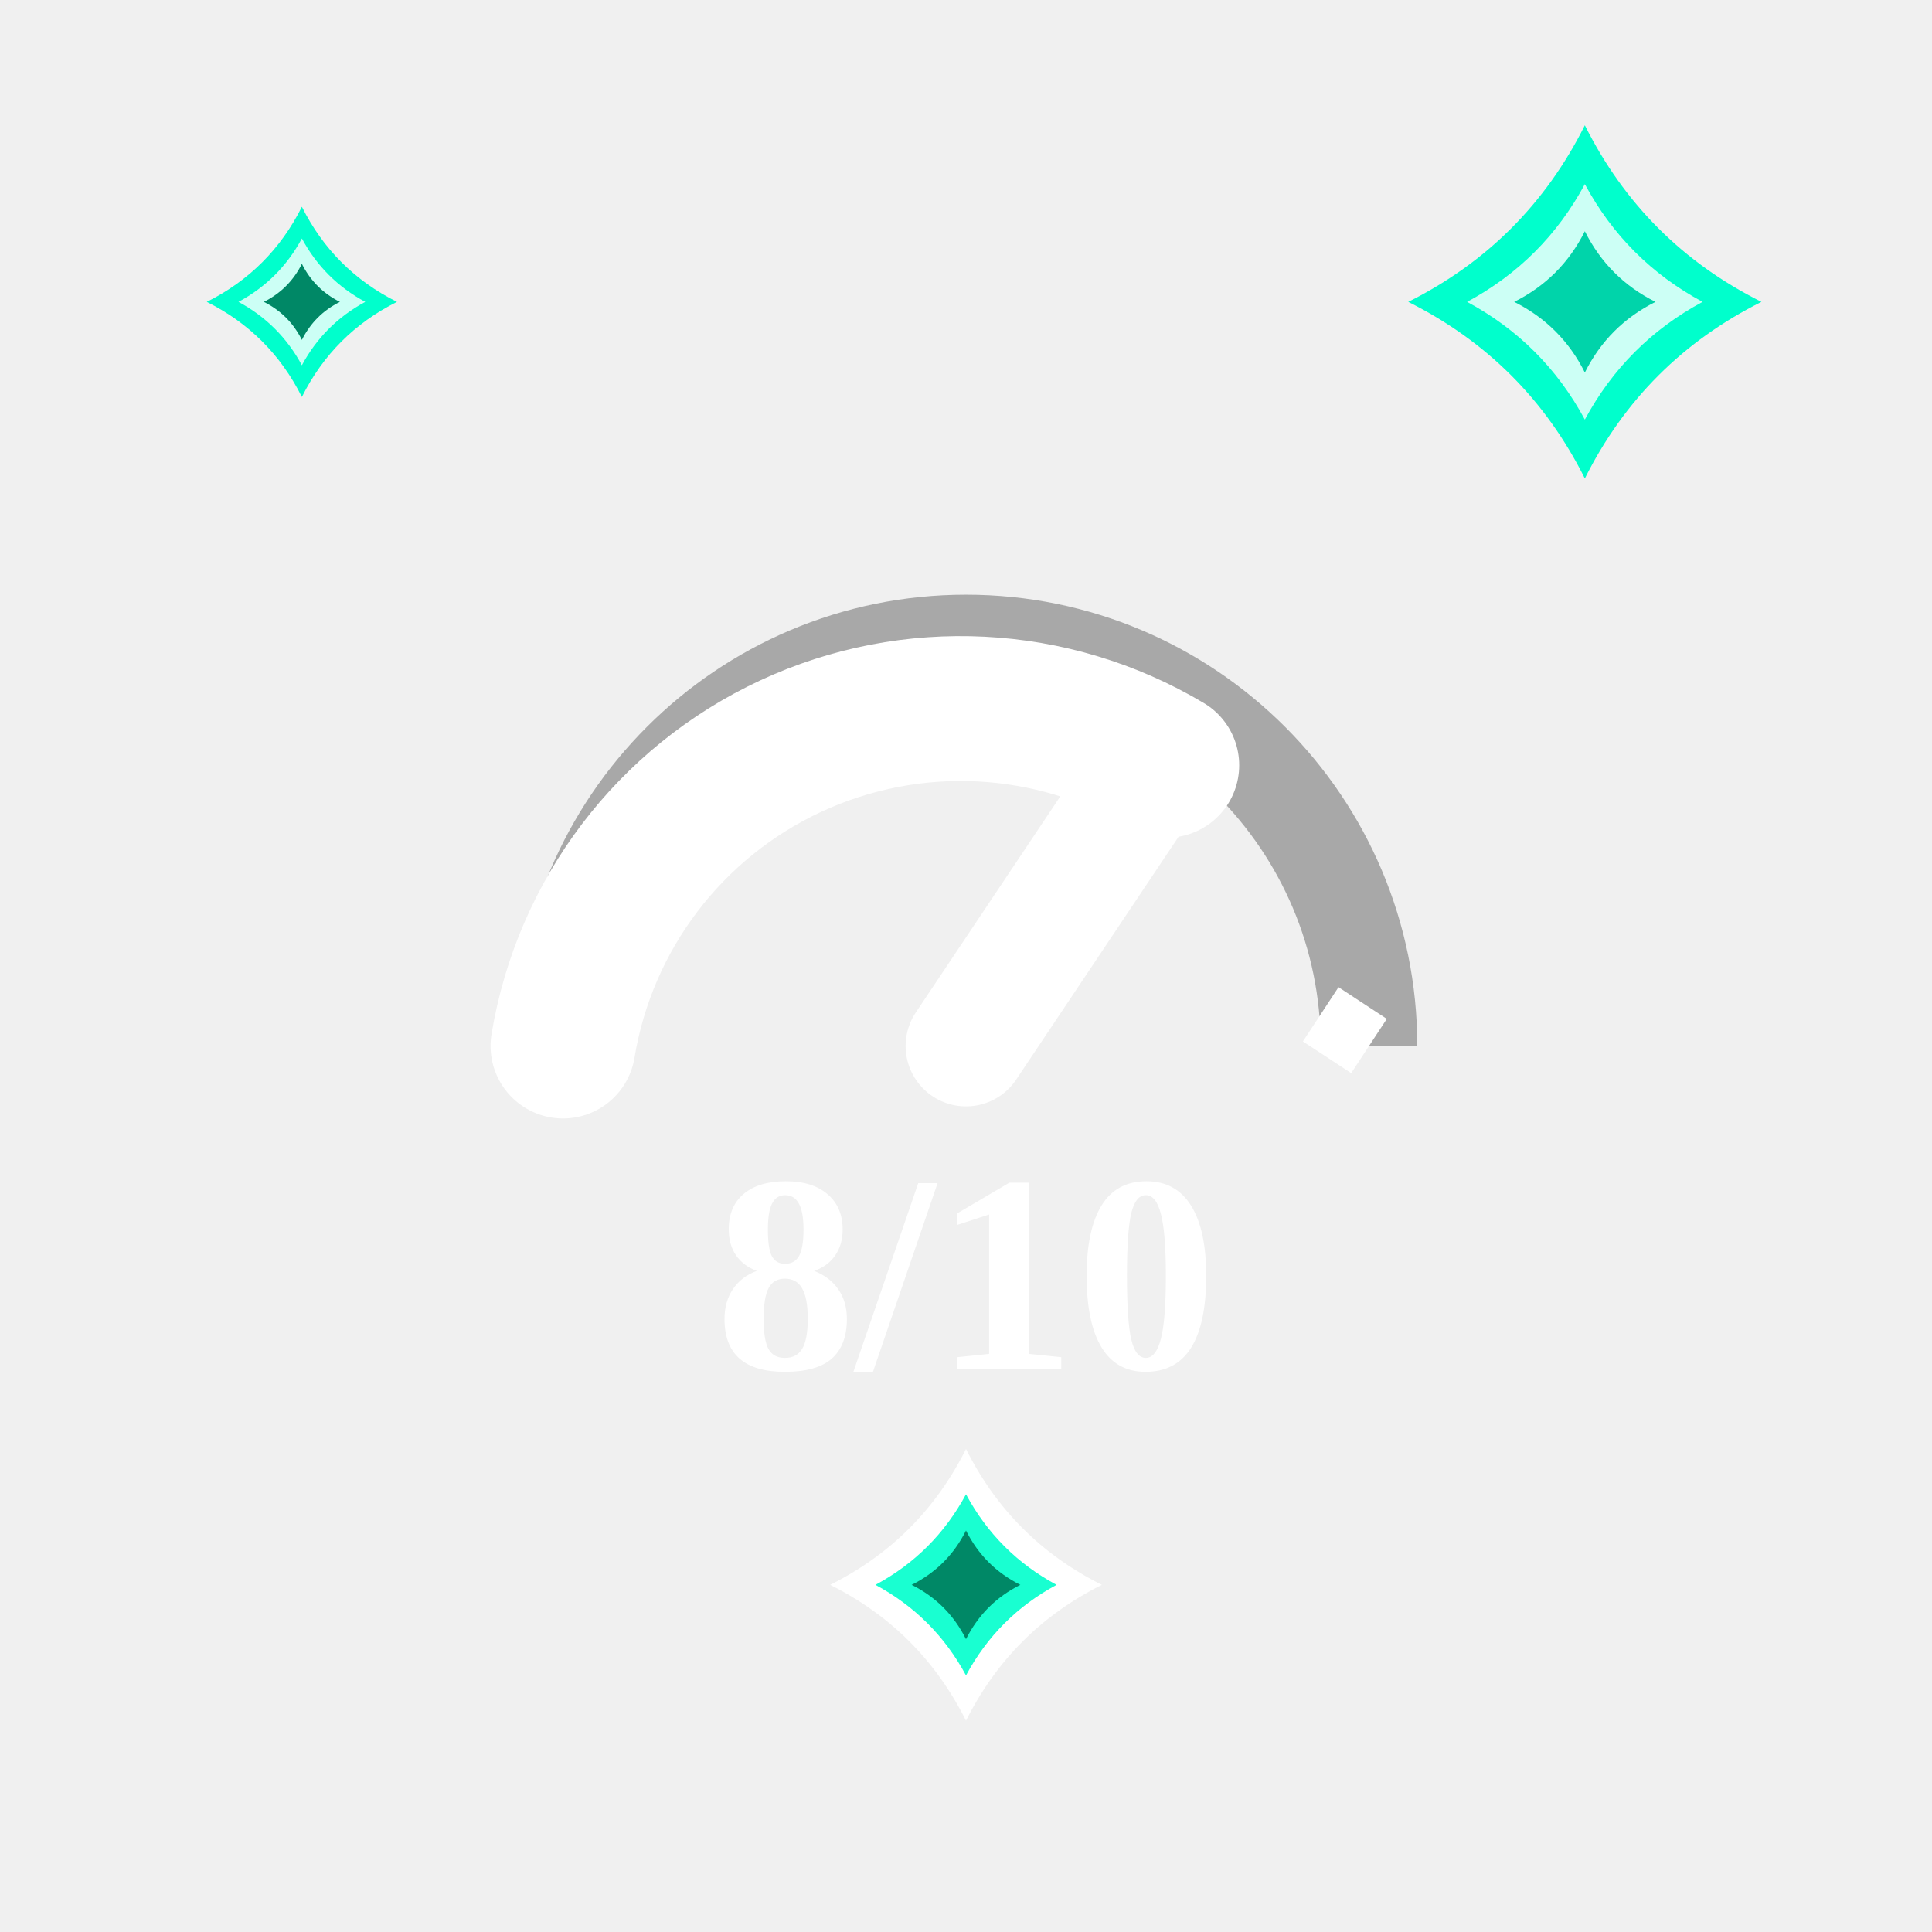
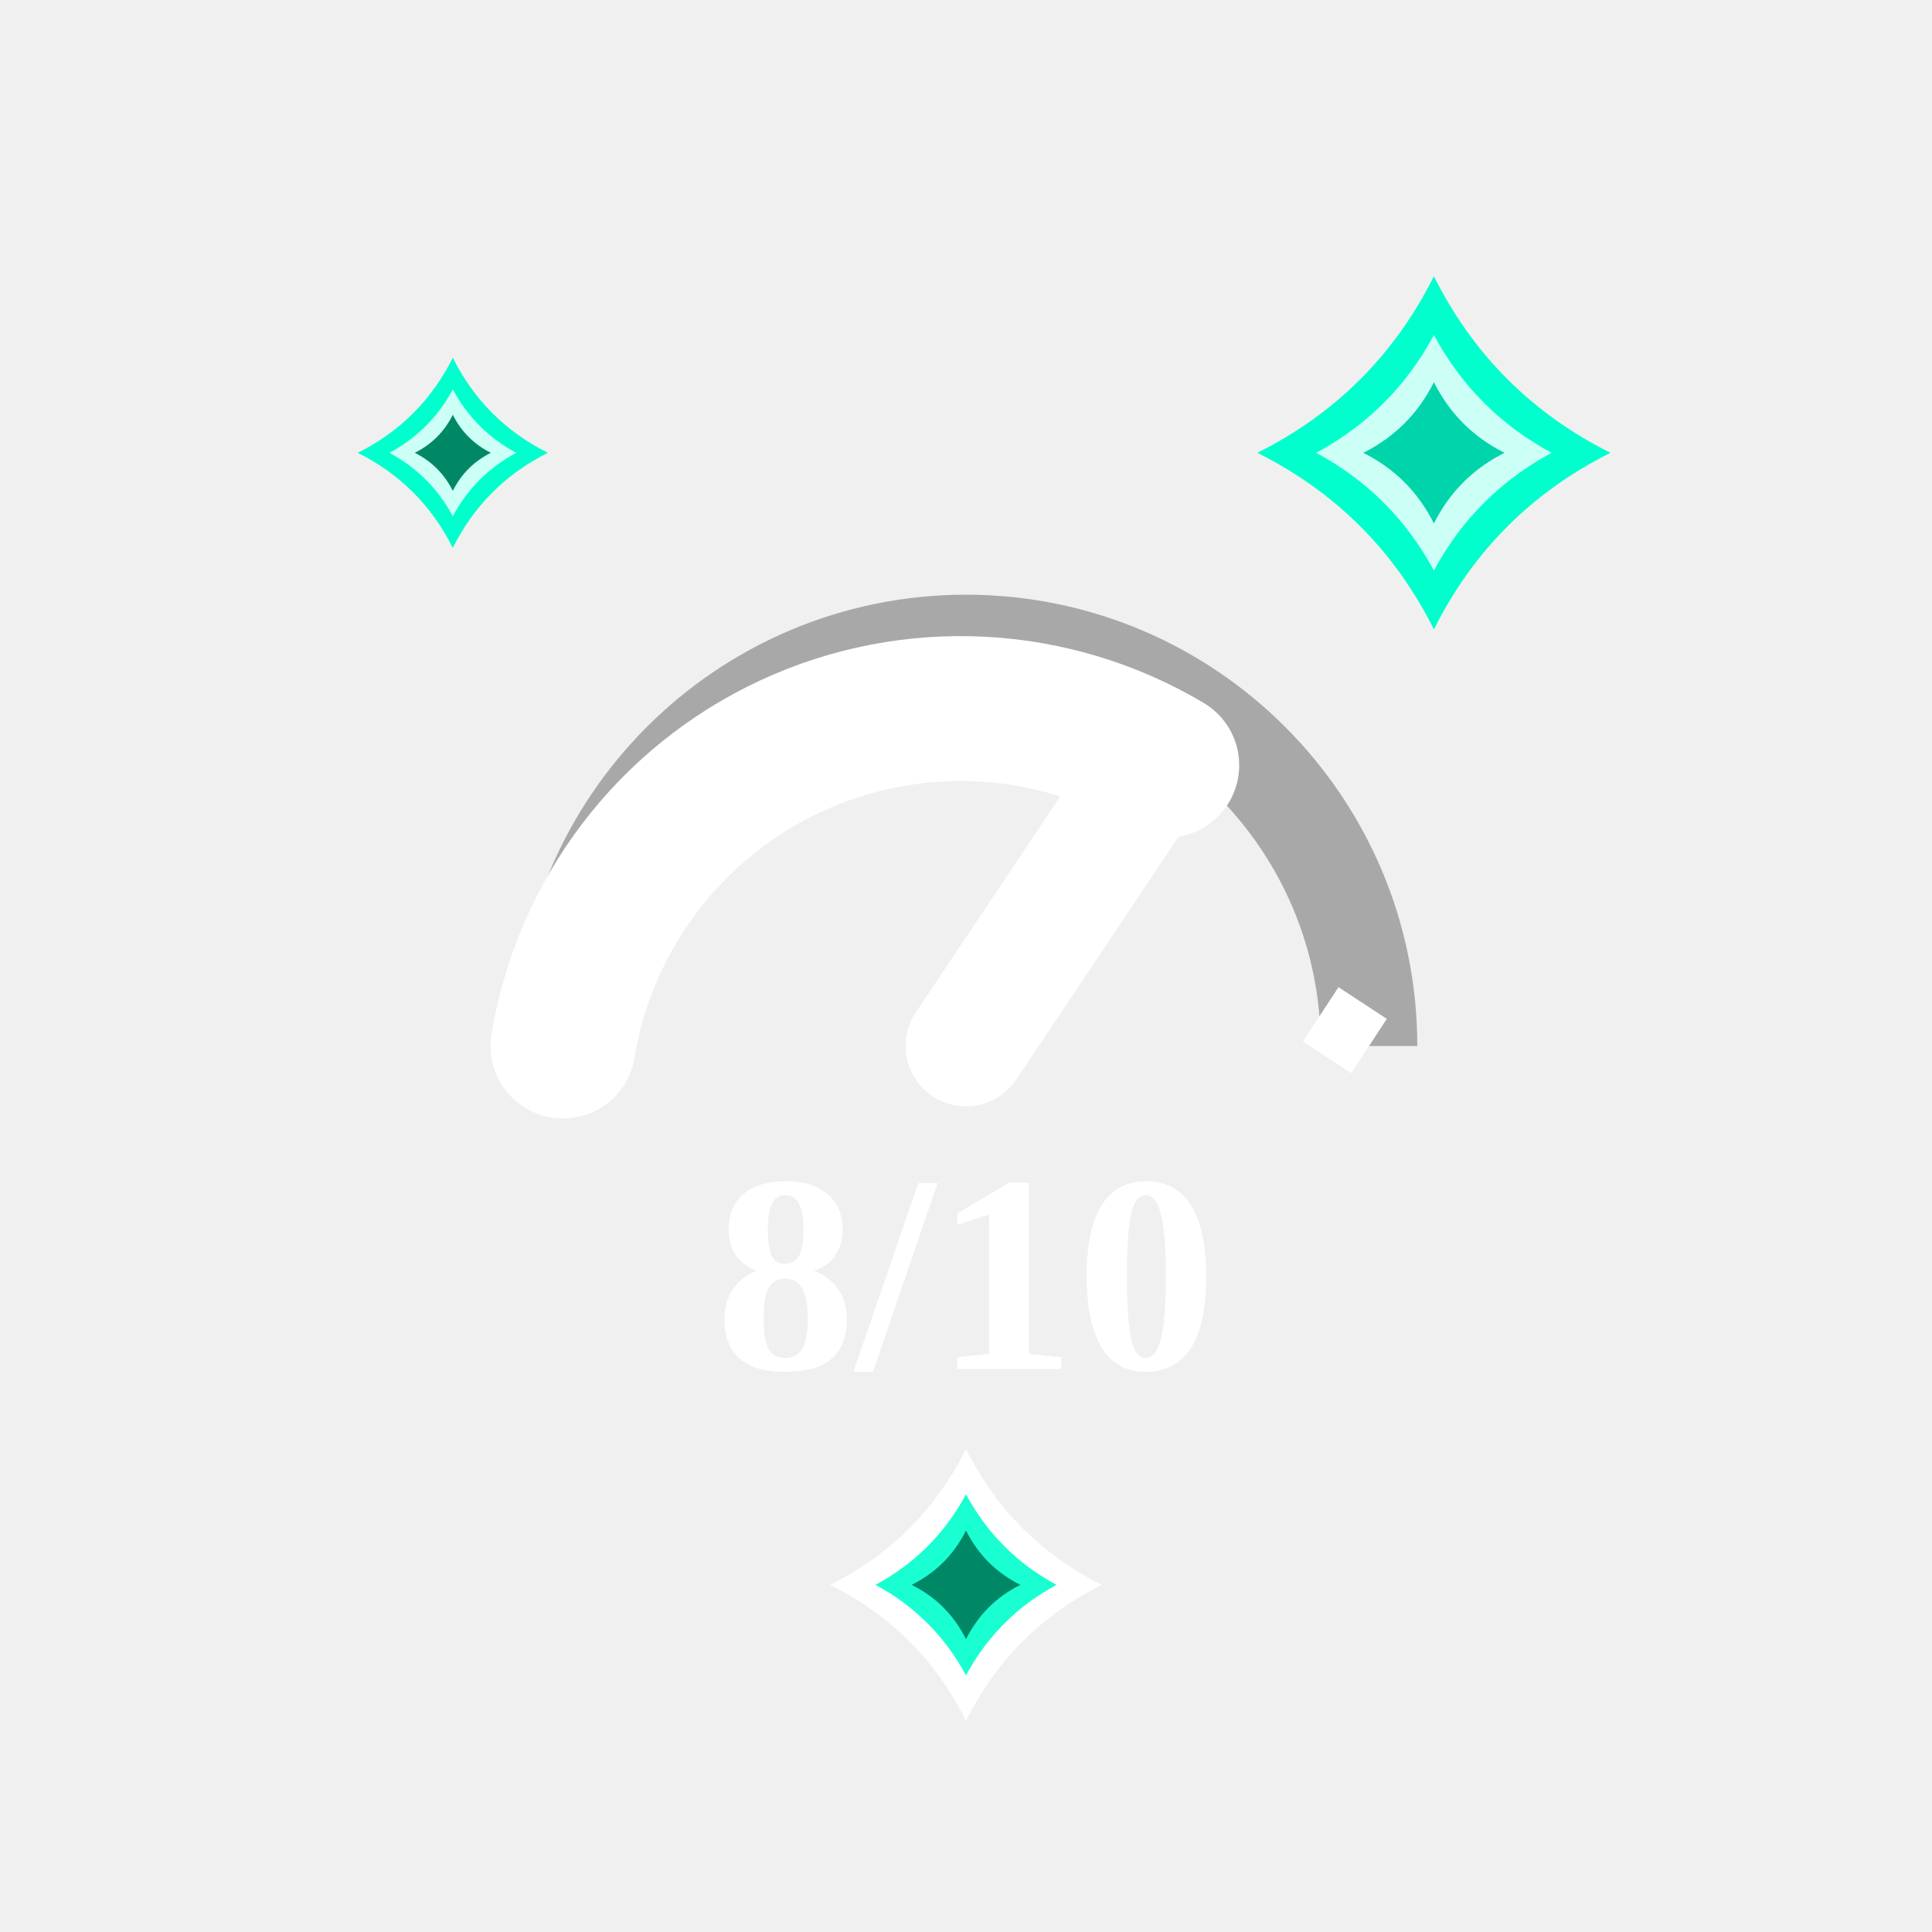
<svg xmlns="http://www.w3.org/2000/svg" width="128" height="128" viewBox="0 0 128 128" fill="none">
  <path d="M 37.3 69.3 A 26.7 26.7 0 0 1 90.7 69.3" fill="none" stroke="#000000" stroke-width="6.4" opacity="0.3" />
  <path d="M 37.3 69.3 A 26.7 26.7 0 0 1 77.3 50.7" fill="none" stroke="#ffffff" stroke-width="9.6" stroke-linecap="round" />
  <line x1="37.3" y1="69.3" x2="40.5" y2="67.2" stroke="#ffffff" stroke-width="4.3" />
  <line x1="50.7" y1="50.7" x2="53.3" y2="53.3" stroke="#ffffff" stroke-width="4.3" />
  <line x1="64" y1="45.3" x2="64" y2="49.1" stroke="#ffffff" stroke-width="4.3" />
  <line x1="77.3" y1="50.7" x2="74.7" y2="53.3" stroke="#ffffff" stroke-width="4.3" />
  <line x1="90.7" y1="69.3" x2="87.5" y2="67.2" stroke="#ffffff" stroke-width="4.3" />
  <line x1="64" y1="69.3" x2="74.7" y2="53.3" stroke="#ffffff" stroke-width="8" stroke-linecap="round" />
  <circle cx="64" cy="69.3" r="3.2" fill="#ffffff" />
  <text x="64" y="90.7" fill="#ffffff" font-size="18.7" font-weight="bold" text-anchor="middle">8/10</text>
-   <g transform="translate(20,20) scale(2.1)">
+   <g transform="translate(30,30) scale(2.1)">
    <path d="M0 -3 Q1 -1 3 0 Q1 1 0 3 Q-1 1 -3 0 Q-1 -1 0 -3 Z" fill="#00ffcc" />
    <path d="M0 -2 Q0.7 -0.7 2 0 Q0.7 0.7 0 2 Q-0.7 0.7 -2 0 Q-0.7 -0.7 0 -2 Z" fill="#ffffff" opacity="0.8" />
    <path d="M0 -1.2 Q0.4 -0.4 1.2 0 Q0.4 0.4 0 1.2 Q-0.4 0.4 -1.2 0 Q-0.4 -0.4 0 -1.2 Z" fill="#008866" />
  </g>
-   <g transform="translate(105,20) scale(3.9)">
+   <g transform="translate(95,30) scale(3.9)">
    <path d="M0 -3 Q1 -1 3 0 Q1 1 0 3 Q-1 1 -3 0 Q-1 -1 0 -3 Z" fill="#00ffcc" />
    <path d="M0 -2 Q0.7 -0.7 2 0 Q0.7 0.7 0 2 Q-0.7 0.7 -2 0 Q-0.7 -0.7 0 -2 Z" fill="#ffffff" opacity="0.8" />
    <path d="M0 -1.2 Q0.4 -0.4 1.2 0 Q0.4 0.4 0 1.2 Q-0.4 0.4 -1.2 0 Q-0.4 -0.4 0 -1.2 Z" fill="#00d4aa" />
  </g>
  <g transform="translate(64,105) scale(3.0)">
    <path d="M0 -3 Q1 -1 3 0 Q1 1 0 3 Q-1 1 -3 0 Q-1 -1 0 -3 Z" fill="#ffffff" />
    <path d="M0 -2 Q0.7 -0.7 2 0 Q0.7 0.7 0 2 Q-0.7 0.7 -2 0 Q-0.7 -0.7 0 -2 Z" fill="#00ffcc" opacity="0.9" />
    <path d="M0 -1.2 Q0.4 -0.4 1.2 0 Q0.4 0.4 0 1.2 Q-0.4 0.4 -1.2 0 Q-0.4 -0.4 0 -1.2 Z" fill="#008866" />
  </g>
</svg>
